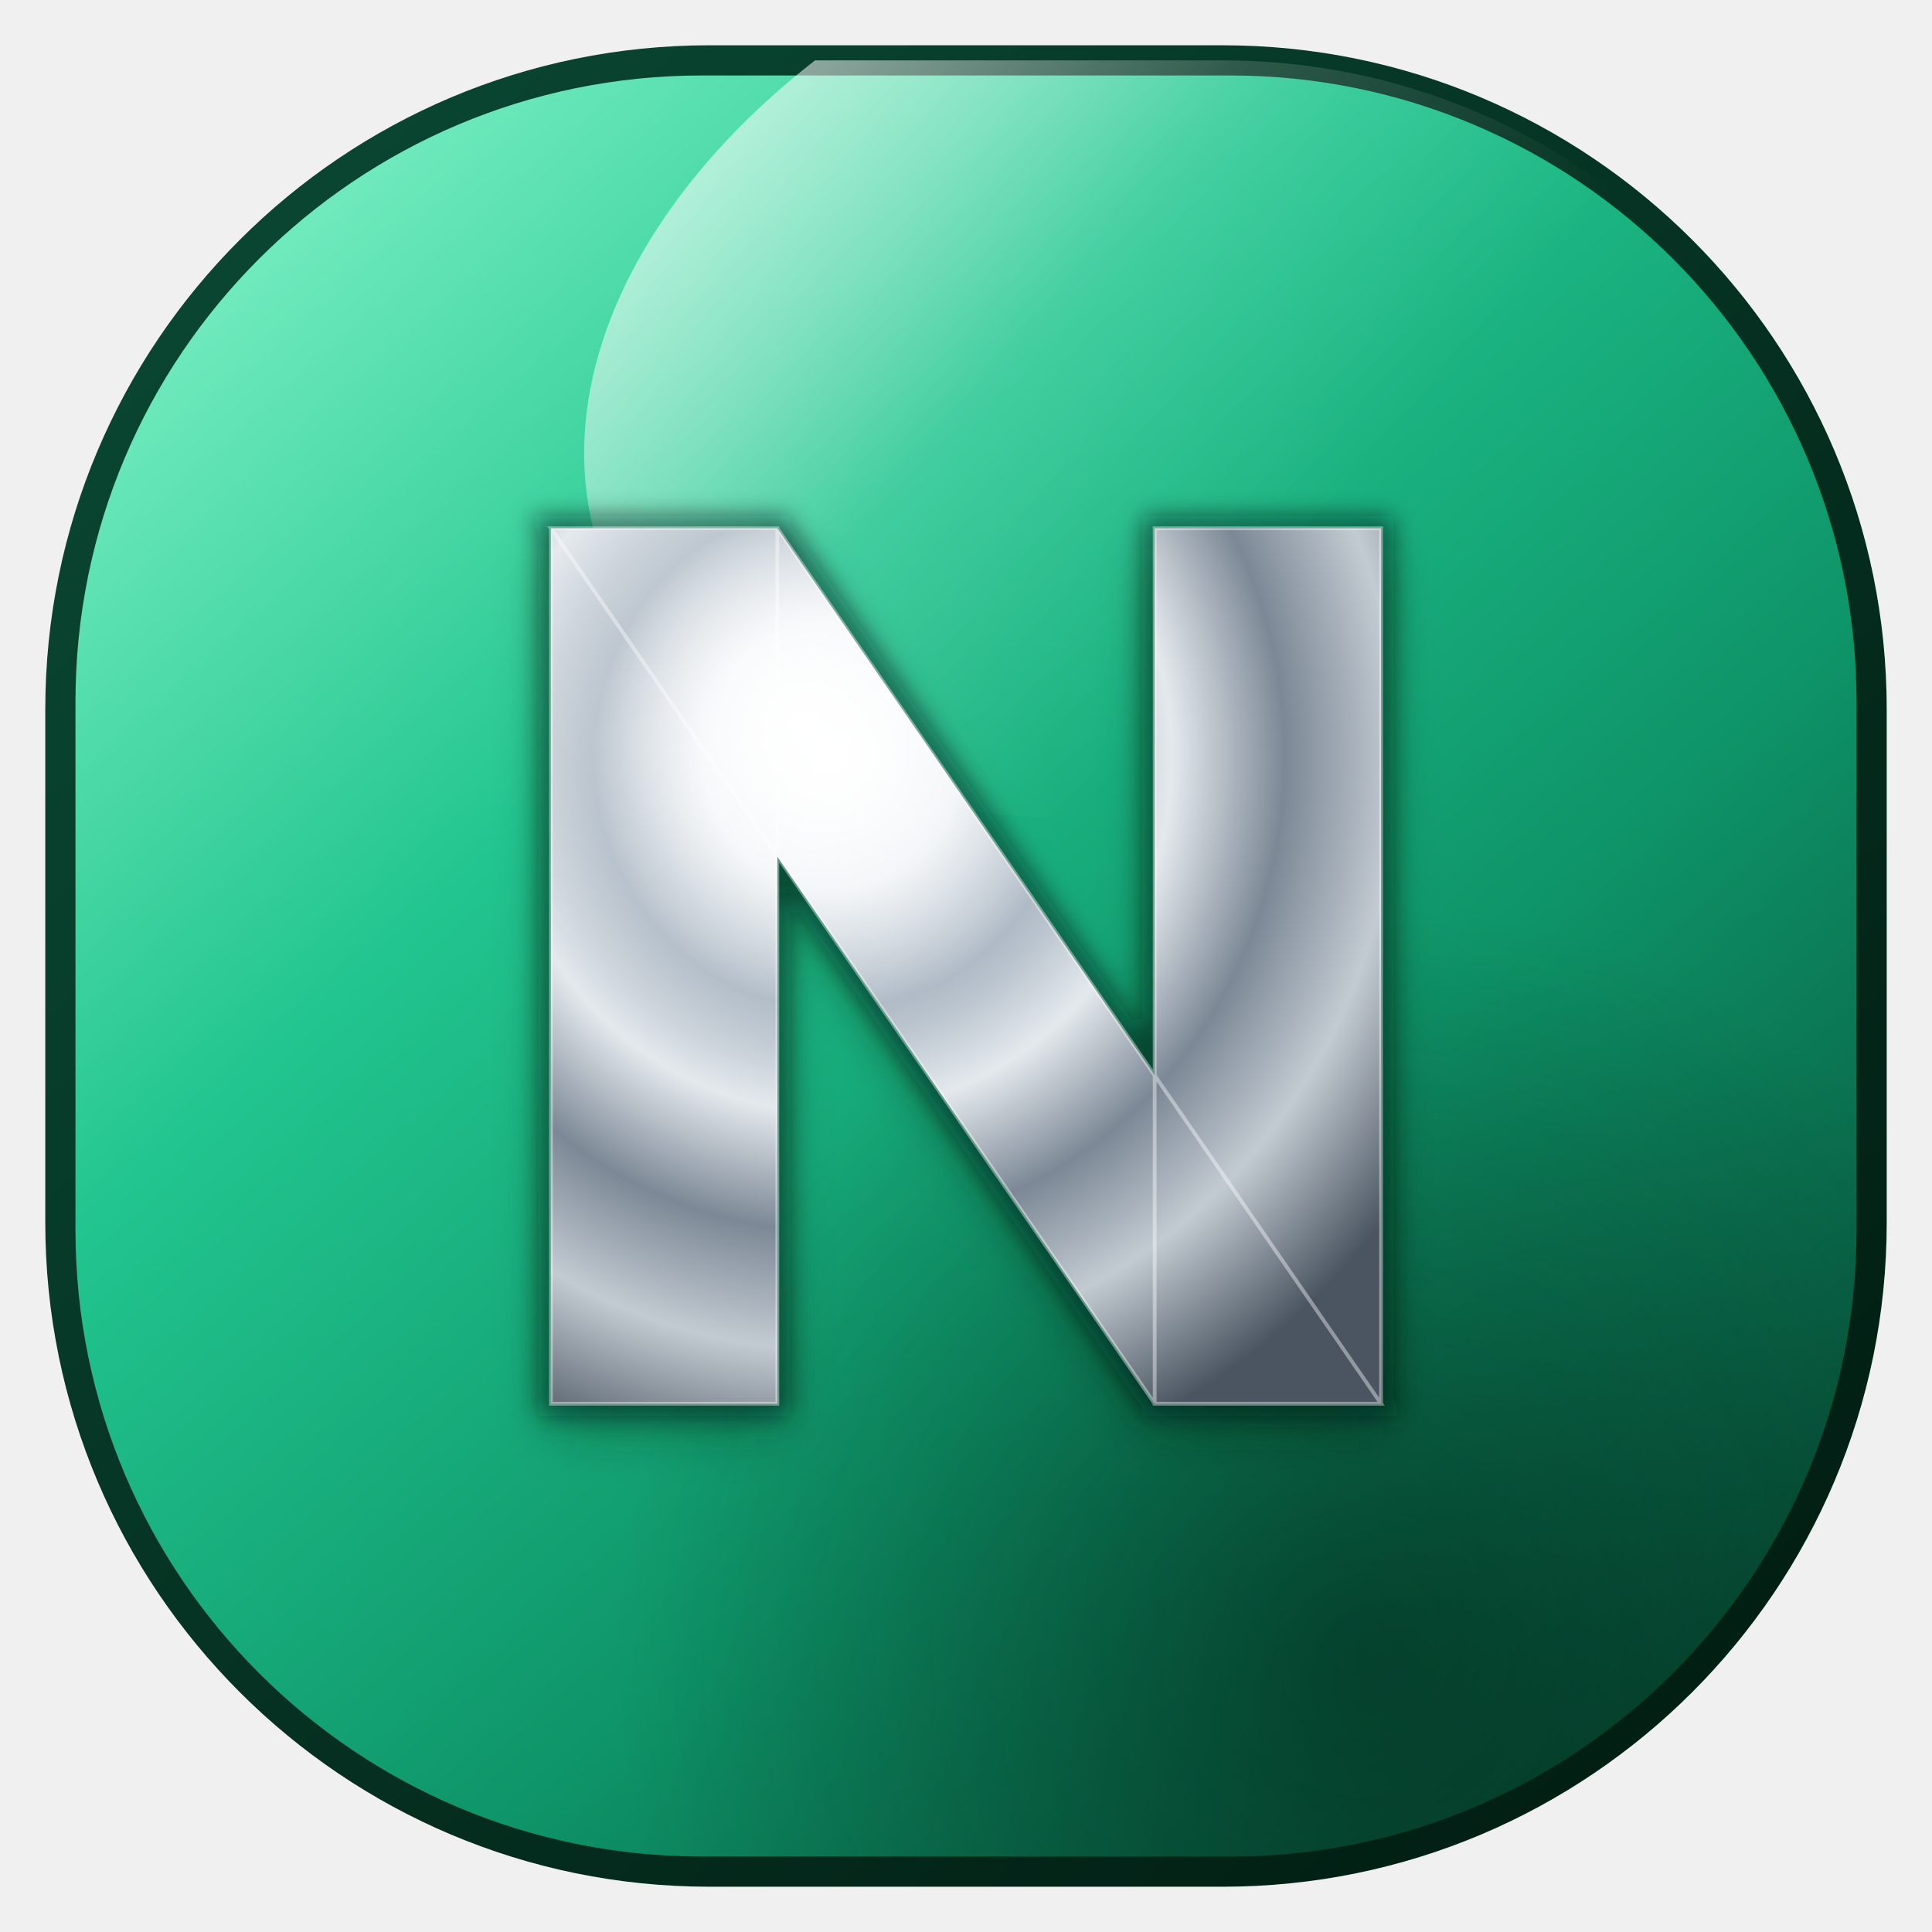
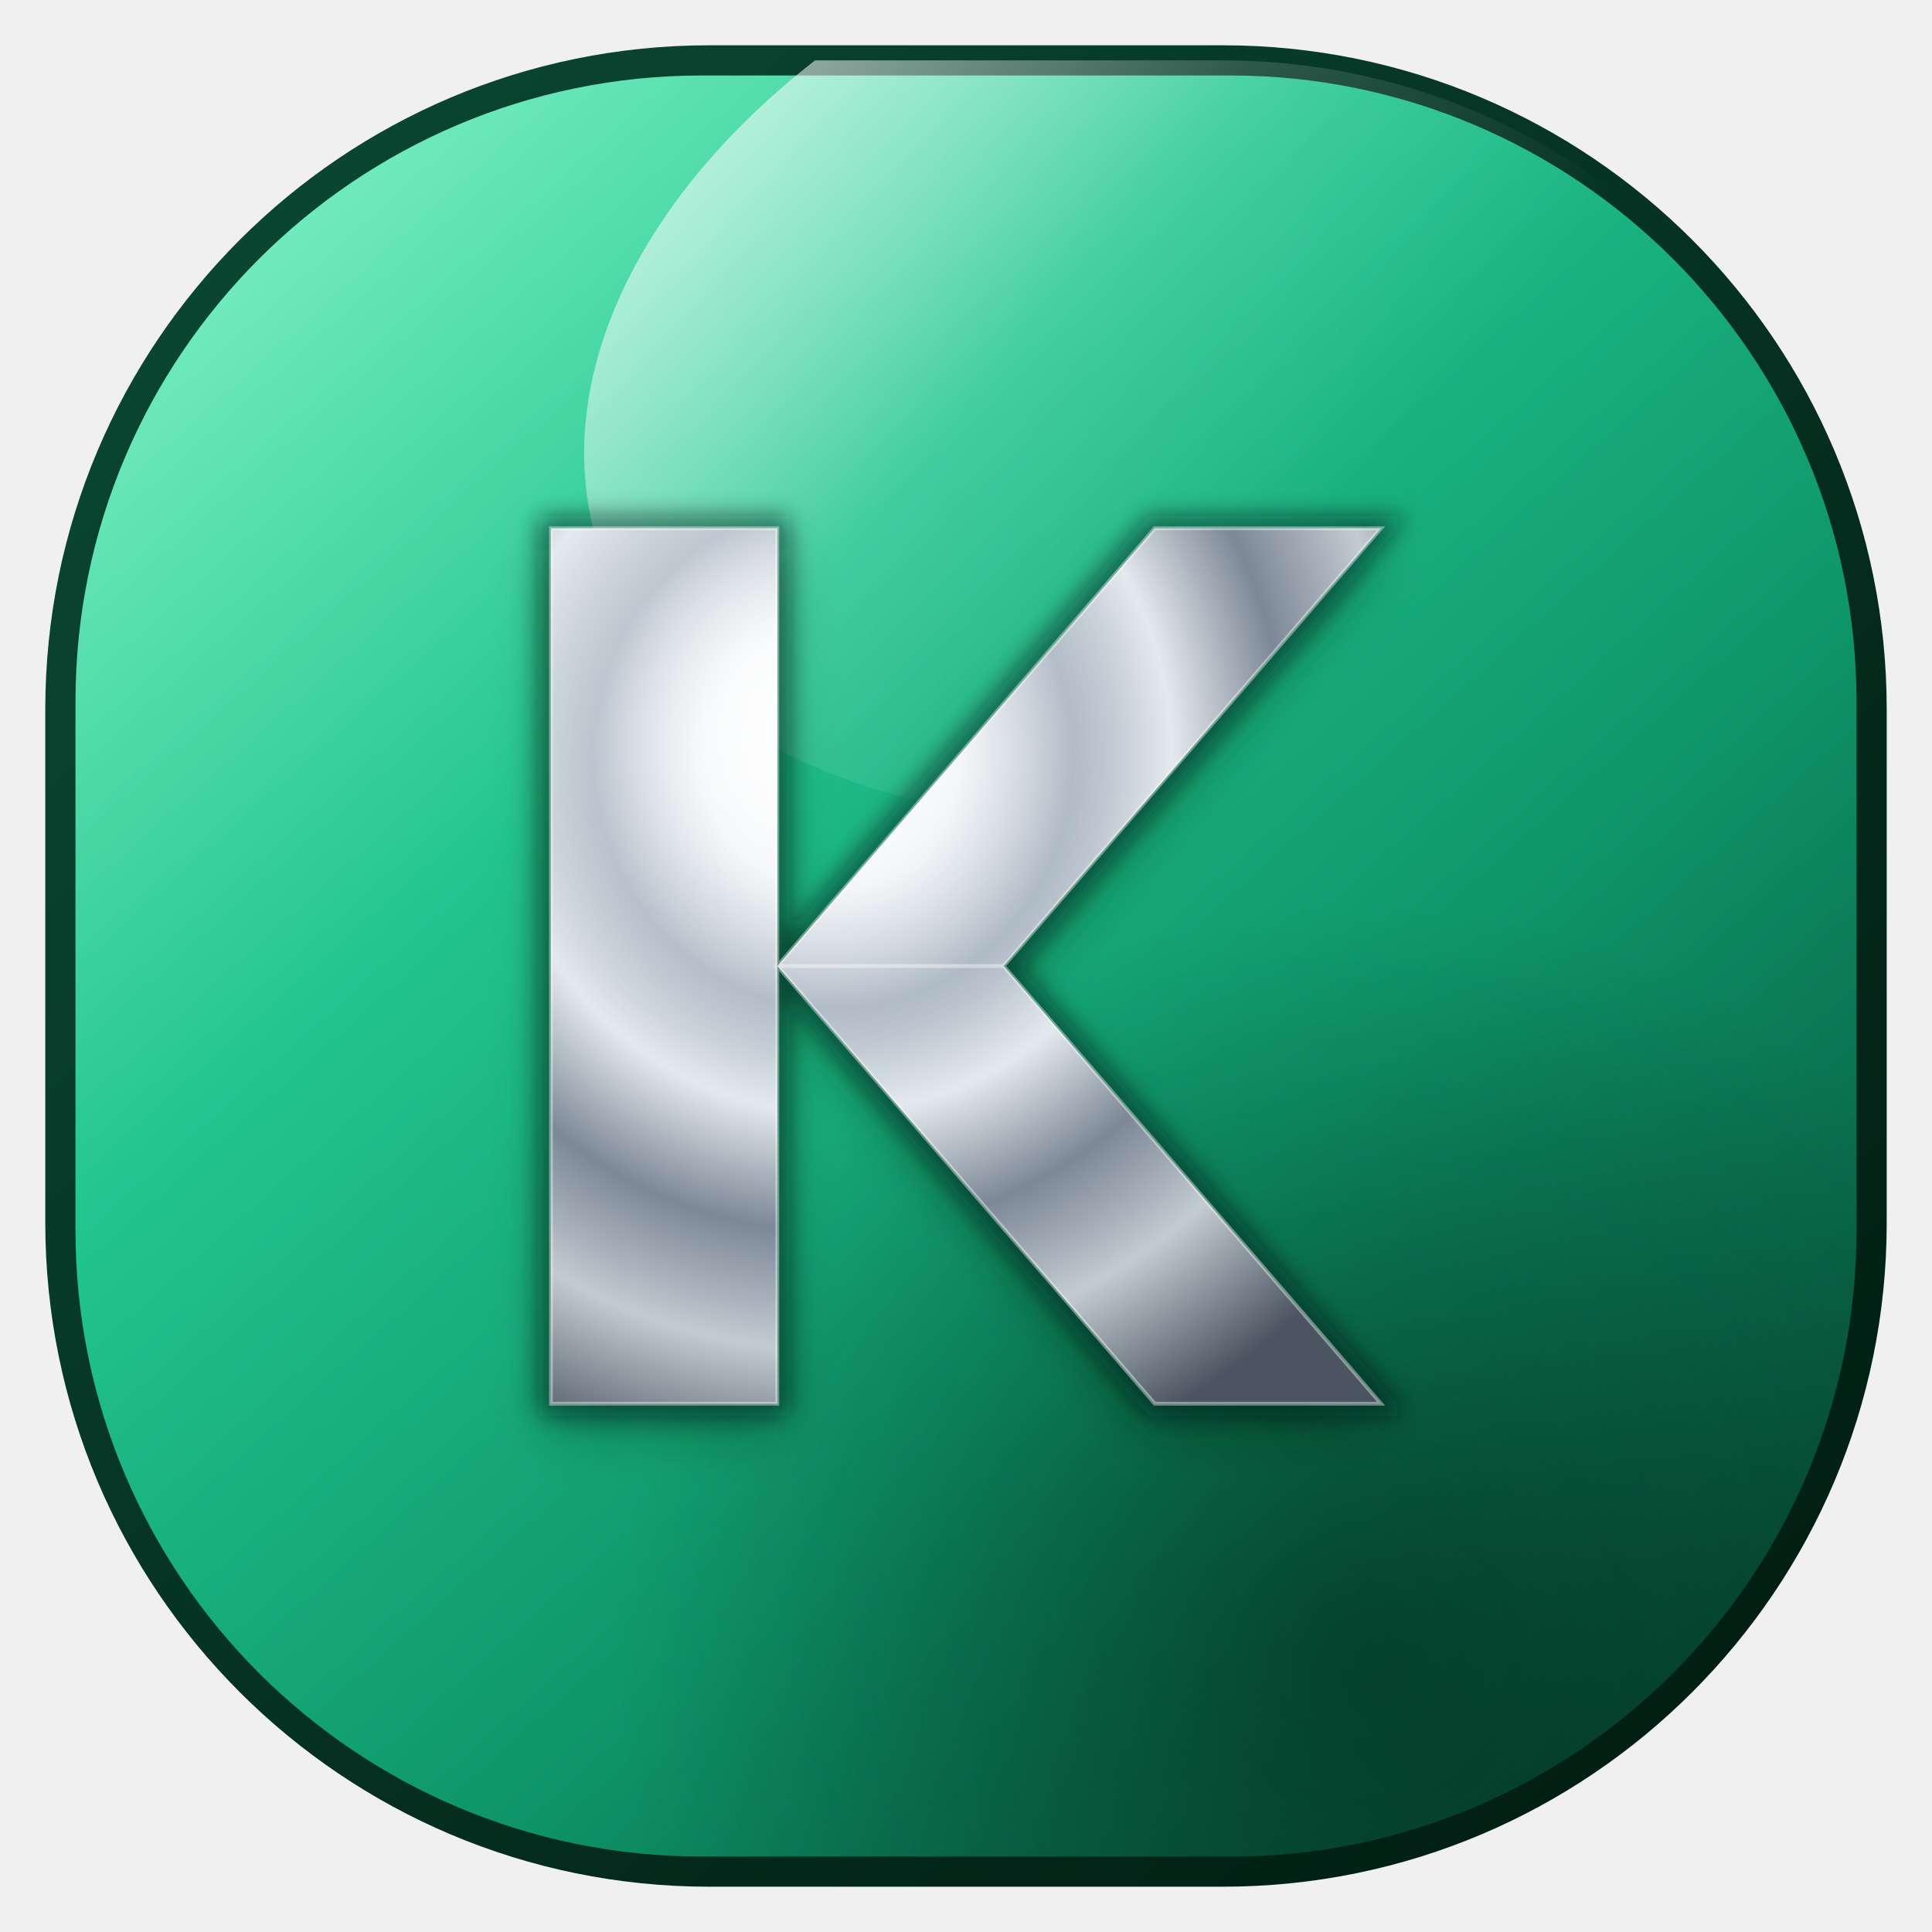
<svg xmlns="http://www.w3.org/2000/svg" viewBox="0 0 512 512" width="512" height="512">
  <defs>
    <linearGradient id="rimGrad" x1="0%" y1="0%" x2="100%" y2="100%">
      <stop offset="0%" stop-color="#0a4a35" />
      <stop offset="100%" stop-color="#011a10" />
    </linearGradient>
    <linearGradient id="bgGrad" x1="10%" y1="5%" x2="95%" y2="100%">
      <stop offset="0%" stop-color="#7bf0c4" />
      <stop offset="30%" stop-color="#22c58f" />
      <stop offset="62%" stop-color="#0e9468" />
      <stop offset="100%" stop-color="#053e2c" />
    </linearGradient>
    <radialGradient id="vignette" cx="72%" cy="88%" r="75%">
      <stop offset="0%" stop-color="#011a10" stop-opacity="0.5" />
      <stop offset="55%" stop-color="#011a10" stop-opacity="0" />
    </radialGradient>
    <linearGradient id="glossStreak" x1="20%" y1="0%" x2="70%" y2="55%">
      <stop offset="0%" stop-color="#ffffff" stop-opacity="0.65" />
      <stop offset="55%" stop-color="#ffffff" stop-opacity="0.15" />
      <stop offset="100%" stop-color="#ffffff" stop-opacity="0" />
    </linearGradient>
    <radialGradient id="metalGrad" cx="34%" cy="26%" r="85%">
      <stop offset="0%" stop-color="#ffffff" />
      <stop offset="18%" stop-color="#eef2f5" />
      <stop offset="34%" stop-color="#aab6c2" />
      <stop offset="48%" stop-color="#e4e9ed" />
      <stop offset="64%" stop-color="#7c8896" />
      <stop offset="80%" stop-color="#c3cbd2" />
      <stop offset="100%" stop-color="#4a5561" />
    </radialGradient>
    <radialGradient id="letterHighlight" cx="30%" cy="22%" r="38%">
      <stop offset="0%" stop-color="#ffffff" stop-opacity="0.95" />
      <stop offset="60%" stop-color="#ffffff" stop-opacity="0.25" />
      <stop offset="100%" stop-color="#ffffff" stop-opacity="0" />
    </radialGradient>
    <clipPath id="squircleClip">
      <rect x="16" y="16" width="480" height="480" rx="172" ry="172" />
    </clipPath>
-     <path id="letterN" d="       M146,140 L206,140 L206,372 L146,372 Z       M306,140 L366,140 L366,372 L306,372 Z       M146,140 L206,140 L366,372 L306,372 Z     " />
+     <path id="letterK" d="       M146,140 L206,140 L206,372 L146,372 Z       M206,256 L266,256 L366,140 L306,140 Z       M206,256 L266,256 L366,372 L306,372 Z     " />
    <clipPath id="letterClip">
-       <use href="#letterN" />
+       <use href="#letterK" />
    </clipPath>
    <filter id="softBlur" x="-40%" y="-40%" width="180%" height="180%">
      <feGaussianBlur stdDeviation="7" />
    </filter>
    <filter id="tightBlur" x="-40%" y="-40%" width="180%" height="180%">
      <feGaussianBlur stdDeviation="3" />
    </filter>
  </defs>
  <rect x="12" y="12" width="488" height="488" rx="176" ry="176" fill="url(#rimGrad)" />
  <rect x="20" y="20" width="472" height="472" rx="166" ry="166" fill="url(#bgGrad)" />
  <rect x="20" y="20" width="472" height="472" rx="166" ry="166" fill="url(#vignette)" />
  <g clip-path="url(#squircleClip)">
    <ellipse cx="330" cy="90" rx="180" ry="120" fill="url(#glossStreak)" transform="rotate(-18 330 90)" />
  </g>
-   <use href="#letterN" fill="none" stroke="#02160e" stroke-width="6" stroke-opacity="0.55" filter="url(#tightBlur)" />
-   <use href="#letterN" x="0" y="6" fill="#011a10" opacity="0.4" filter="url(#softBlur)" />
-   <use href="#letterN" fill="url(#metalGrad)" />
+   <use href="#letterK" fill="none" stroke="#02160e" stroke-width="6" stroke-opacity="0.55" filter="url(#tightBlur)" />
+   <use href="#letterK" x="0" y="6" fill="#011a10" opacity="0.4" filter="url(#softBlur)" />
+   <use href="#letterK" fill="url(#metalGrad)" />
  <g clip-path="url(#letterClip)">
    <rect x="146" y="140" width="220" height="232" fill="url(#letterHighlight)" />
  </g>
-   <use href="#letterN" fill="none" stroke="#ffffff" stroke-opacity="0.4" stroke-width="1" />
+   <use href="#letterK" fill="none" stroke="#ffffff" stroke-opacity="0.4" stroke-width="1" />
</svg>
